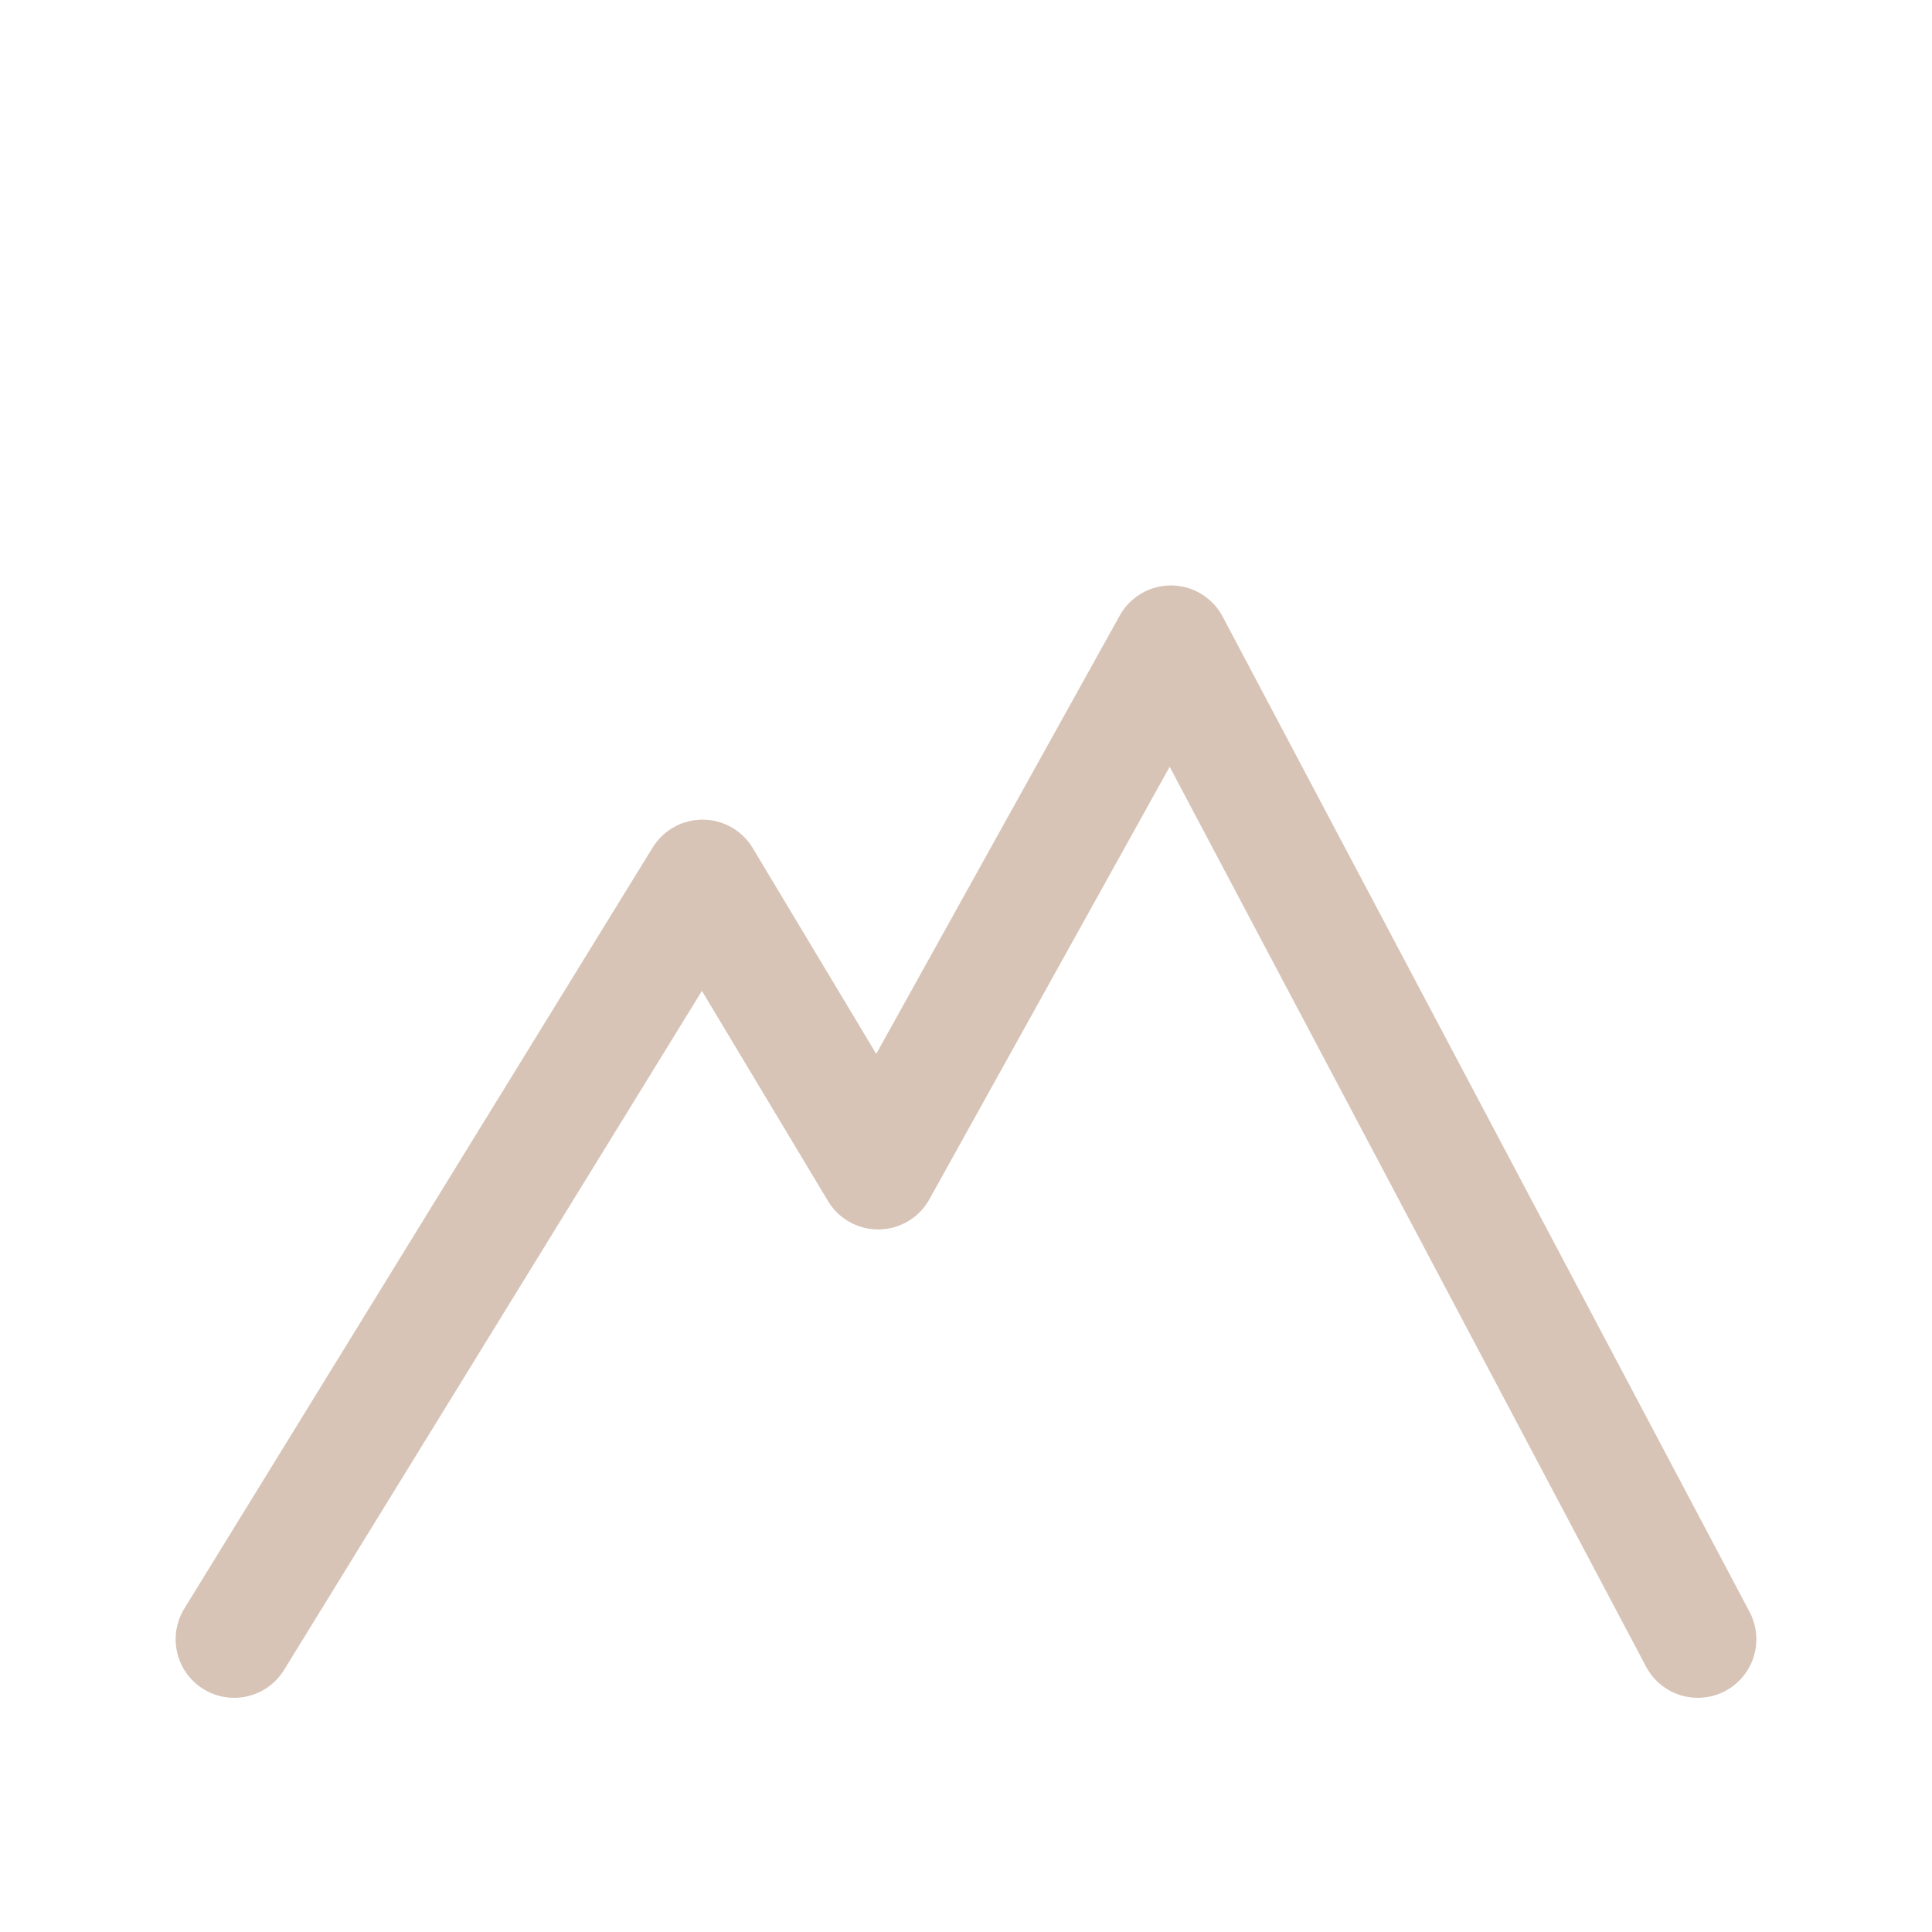
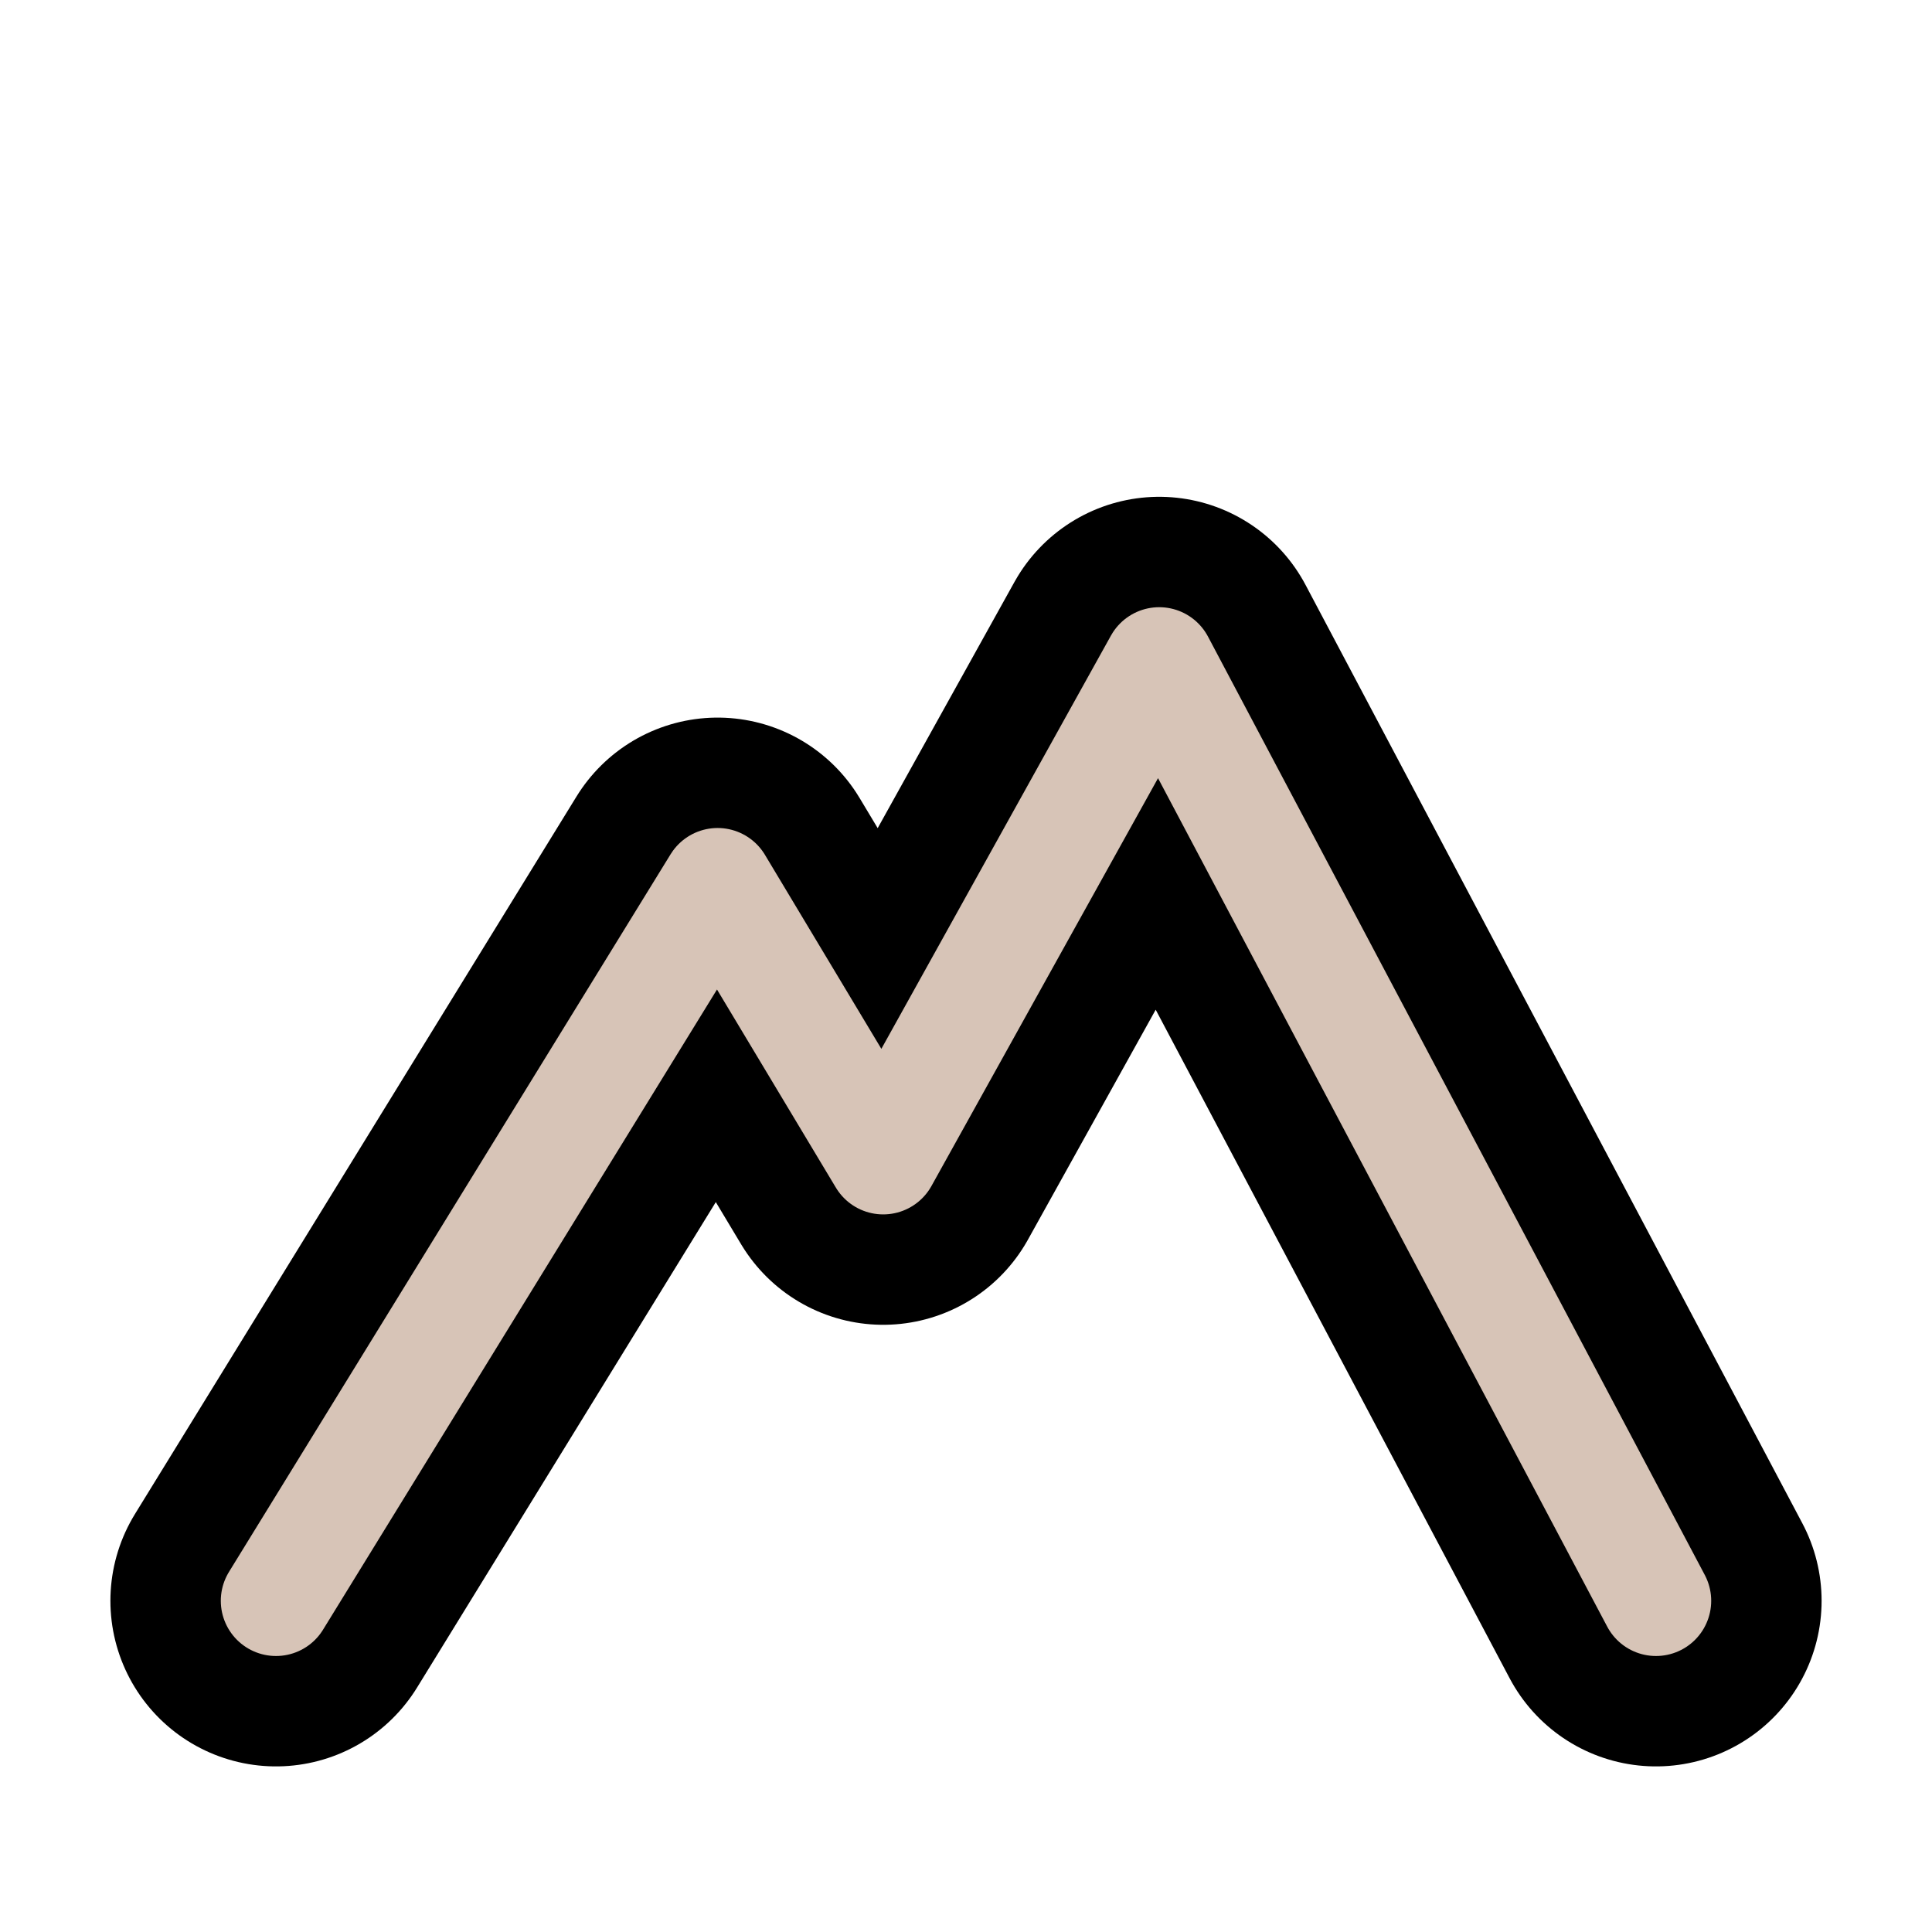
- <svg xmlns="http://www.w3.org/2000/svg" width="33" height="33" viewBox="0 0 33 33" fill="none" stroke-linecap="round" stroke-linejoin="round" stroke-width="2">
-   <path stroke="#D7C4B7" d="M4 28l8-13 3 5 5-9 9 17" />
+ <svg xmlns="http://www.w3.org/2000/svg" width="35" height="35" viewBox="0 0 35 35" fill="none" stroke-linecap="round" stroke-linejoin="round" stroke-width="2">
+   <path stroke="black" d="M5 29l8-13 3 5 5-9 9 17" stroke-width="6" />
+   <path stroke="#D7C4B7" d="M5 29l8-13 3 5 5-9 9 17" stroke-width="2" />
</svg>
